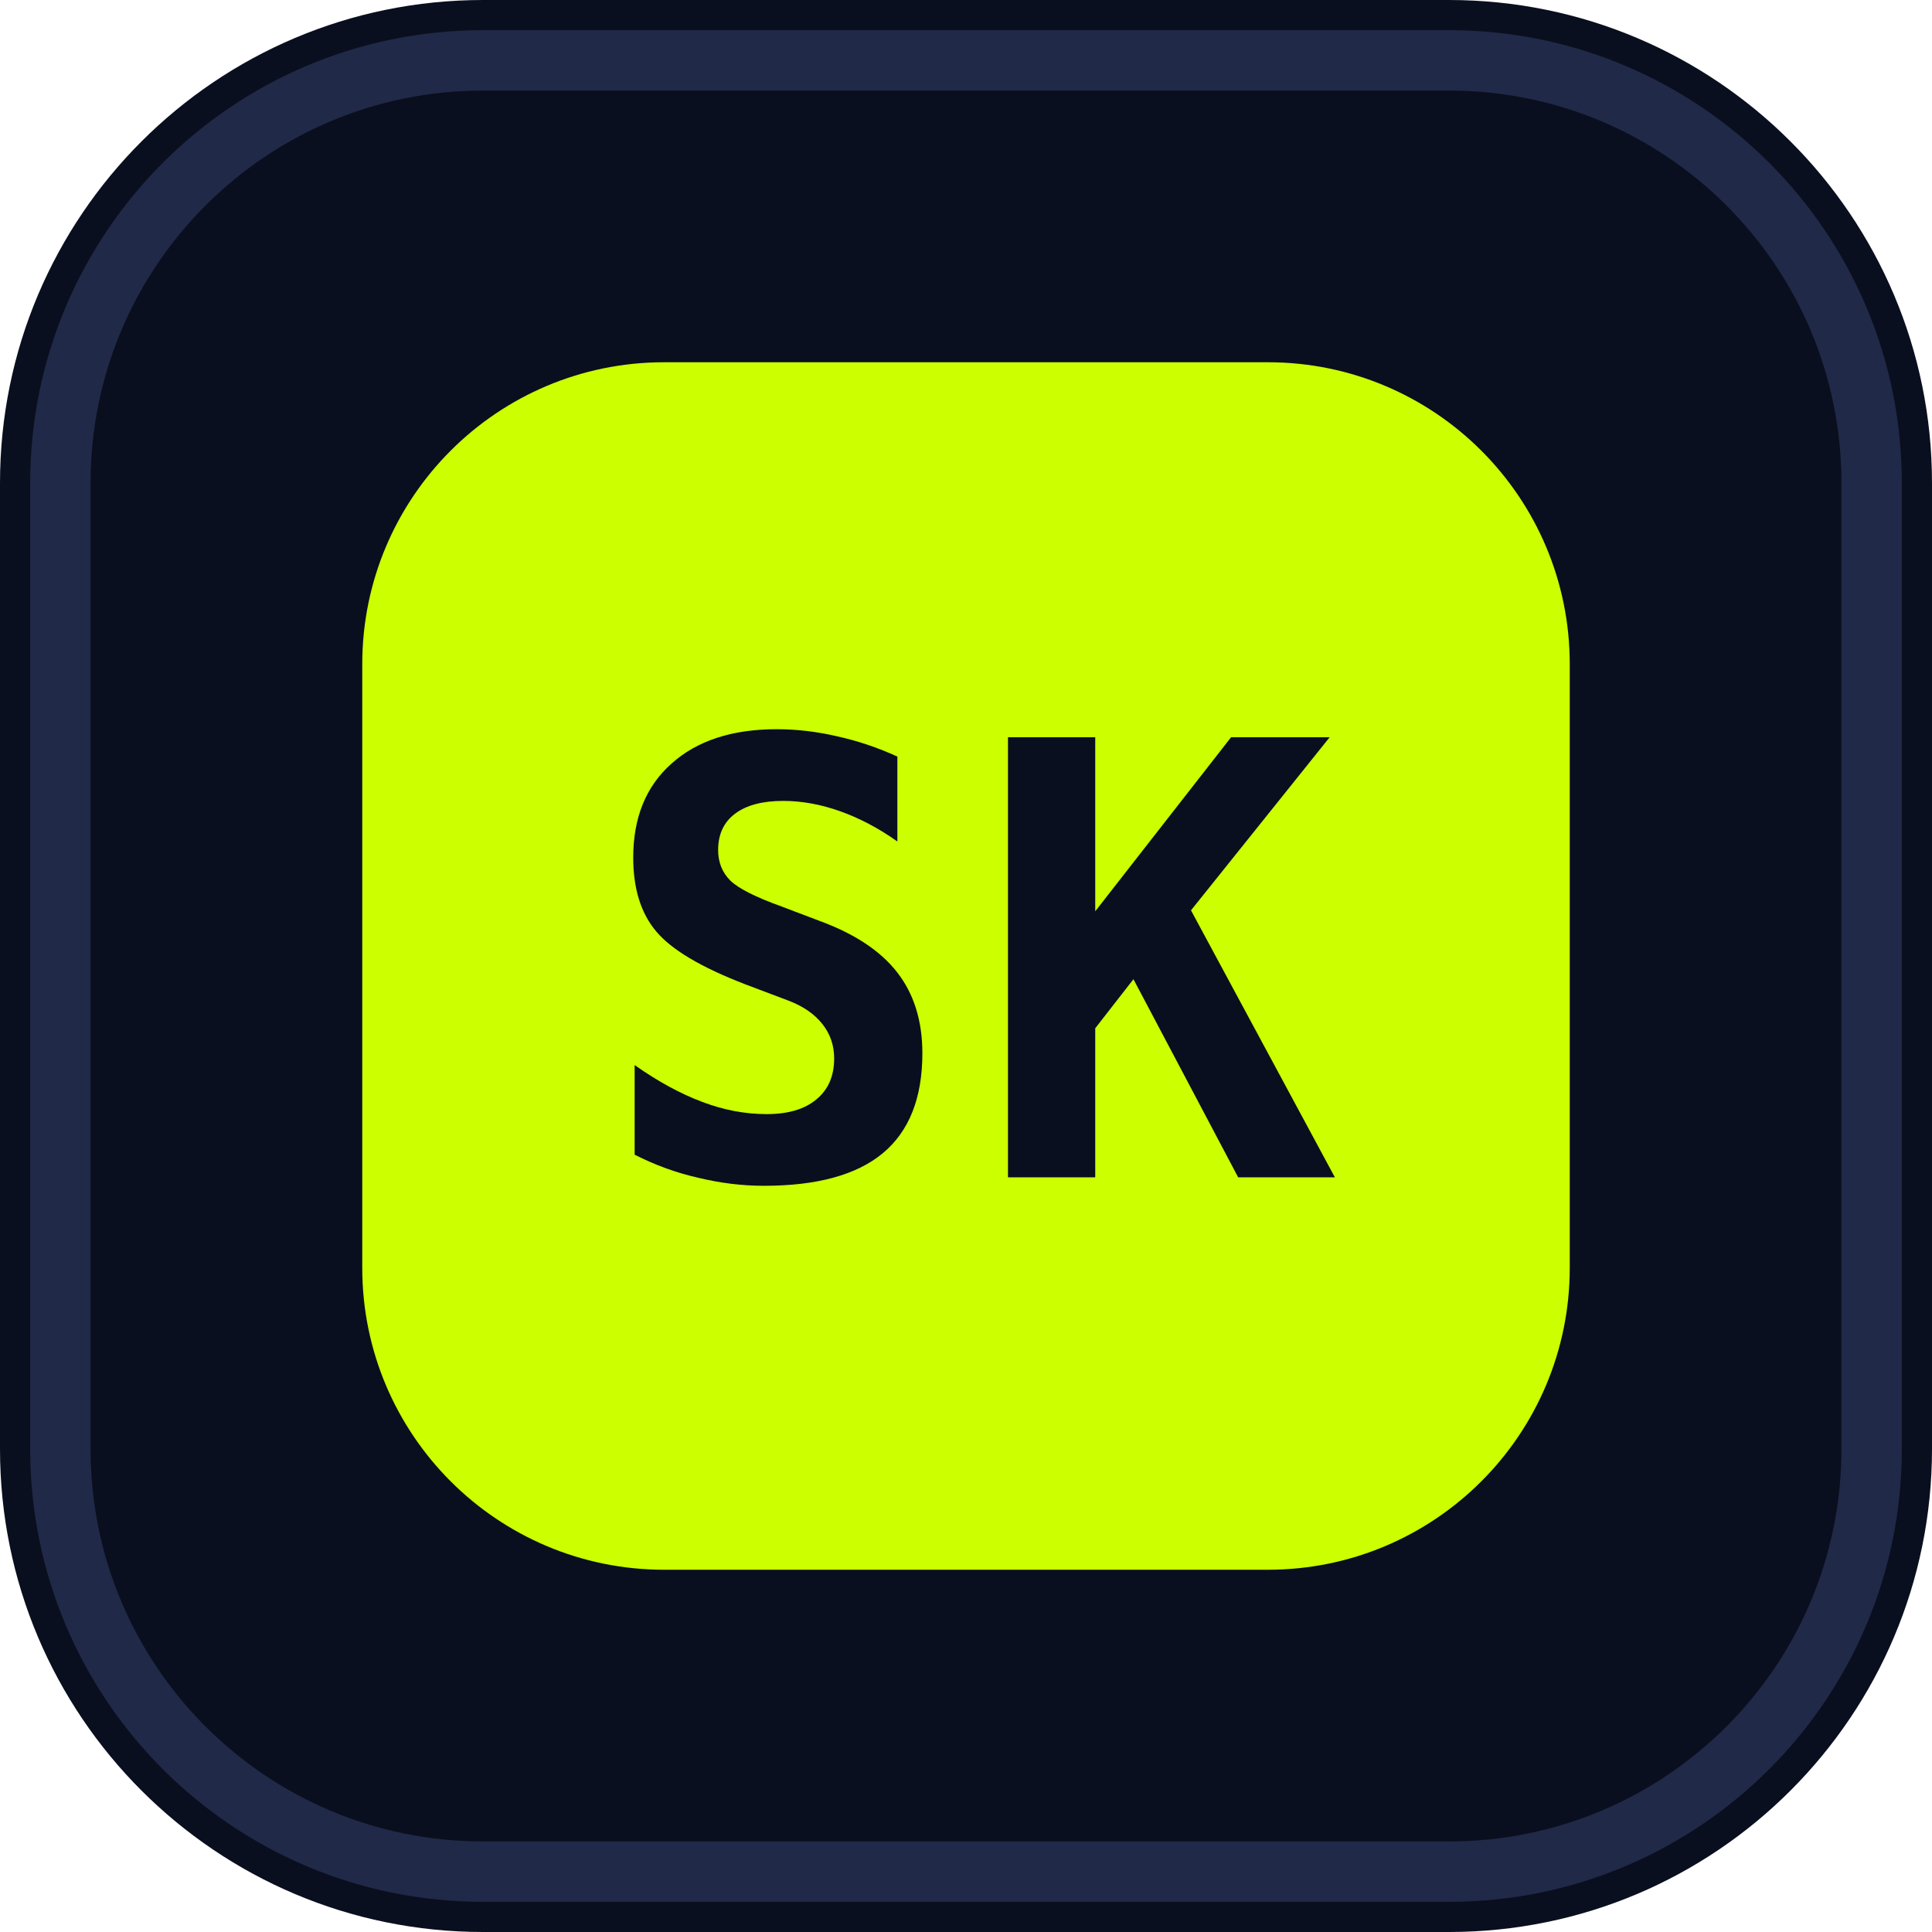
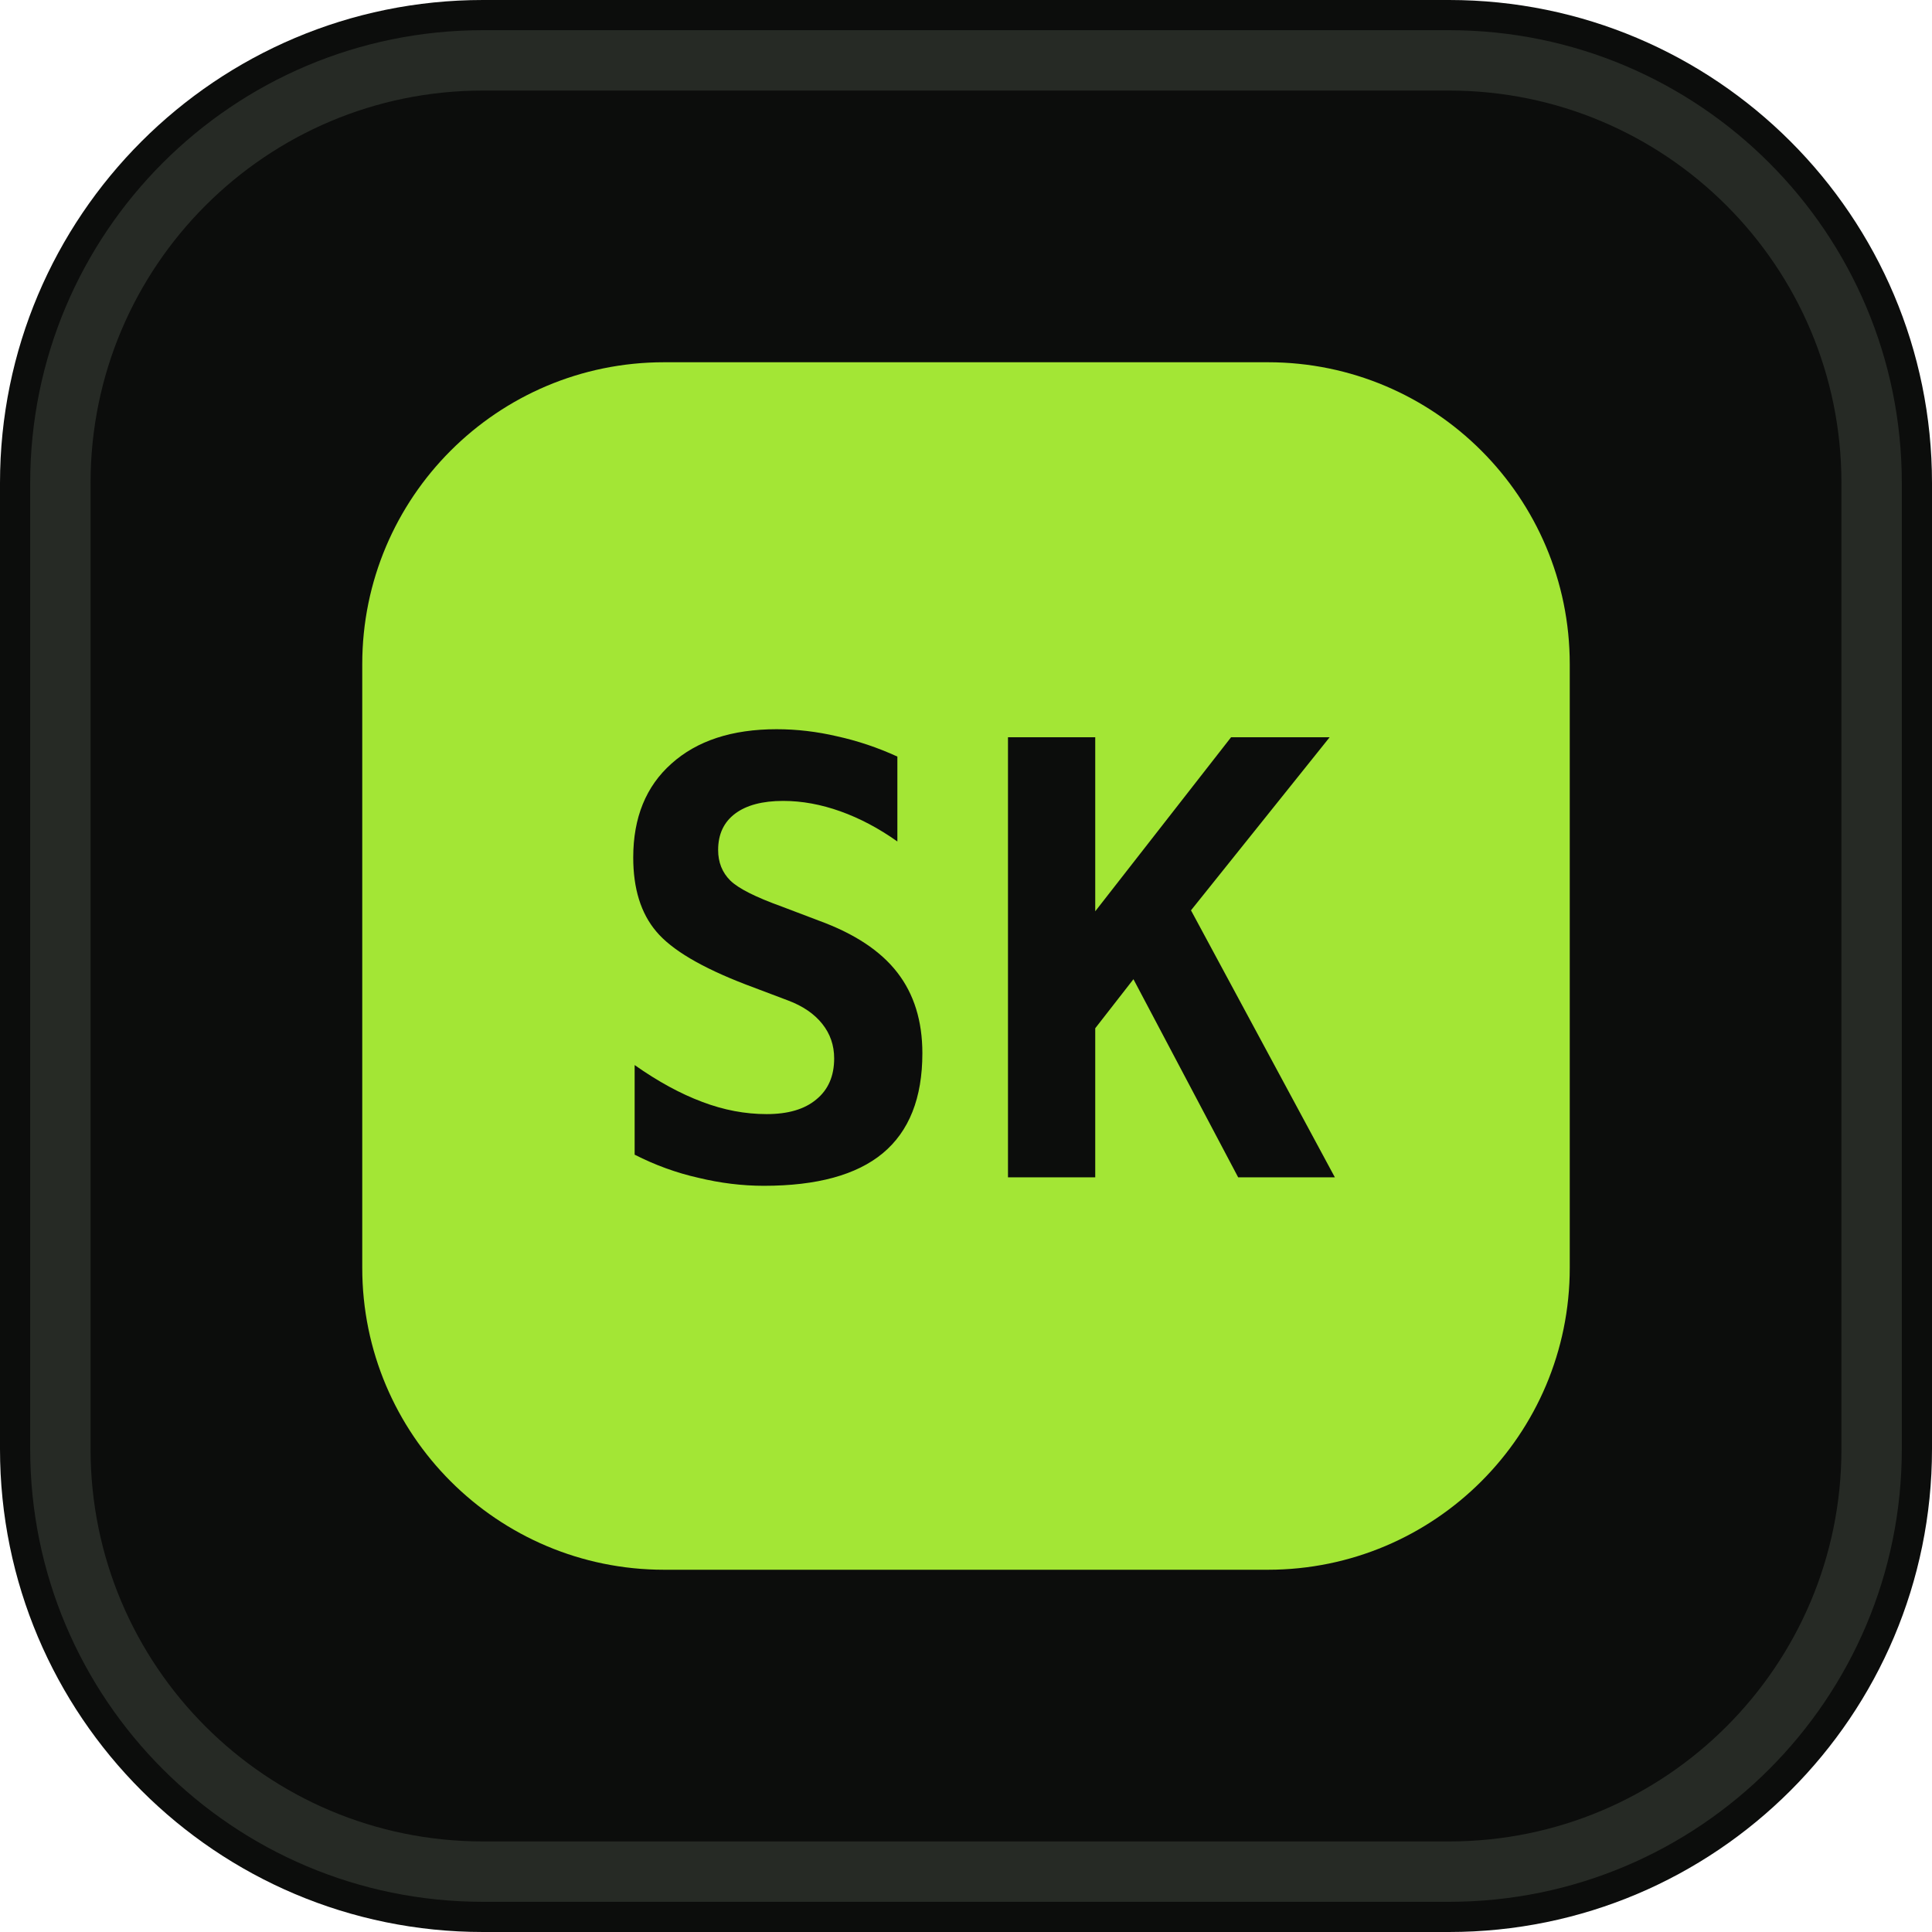
<svg xmlns="http://www.w3.org/2000/svg" viewBox="0 0 64 64">
-   <rect width="64" height="64" rx="16" fill="#0A0F1F" />
-   <rect x="2" y="2" width="60" height="60" rx="14" fill="none" stroke="#202947" stroke-width="2" />
-   <rect x="12" y="12" width="40" height="40" rx="10" fill="#CCFF00" />
-   <text x="32" y="39" font-family="'JetBrains Mono', monospace" font-weight="700" font-size="20" fill="#0A0F1F" text-anchor="middle" letter-spacing="0.5">SK</text>
+   <rect width="64" height="64" rx="16" fill="#0C0D0C" />
+   <rect x="2" y="2" width="60" height="60" rx="14" fill="none" stroke="#262A25" stroke-width="2" />
+   <rect x="12" y="12" width="40" height="40" rx="10" fill="#A3E635" />
+   <text x="32" y="39" font-family="'JetBrains Mono', monospace" font-weight="700" font-size="20" fill="#0C0D0C" text-anchor="middle" letter-spacing="0.5">SK</text>
</svg>
